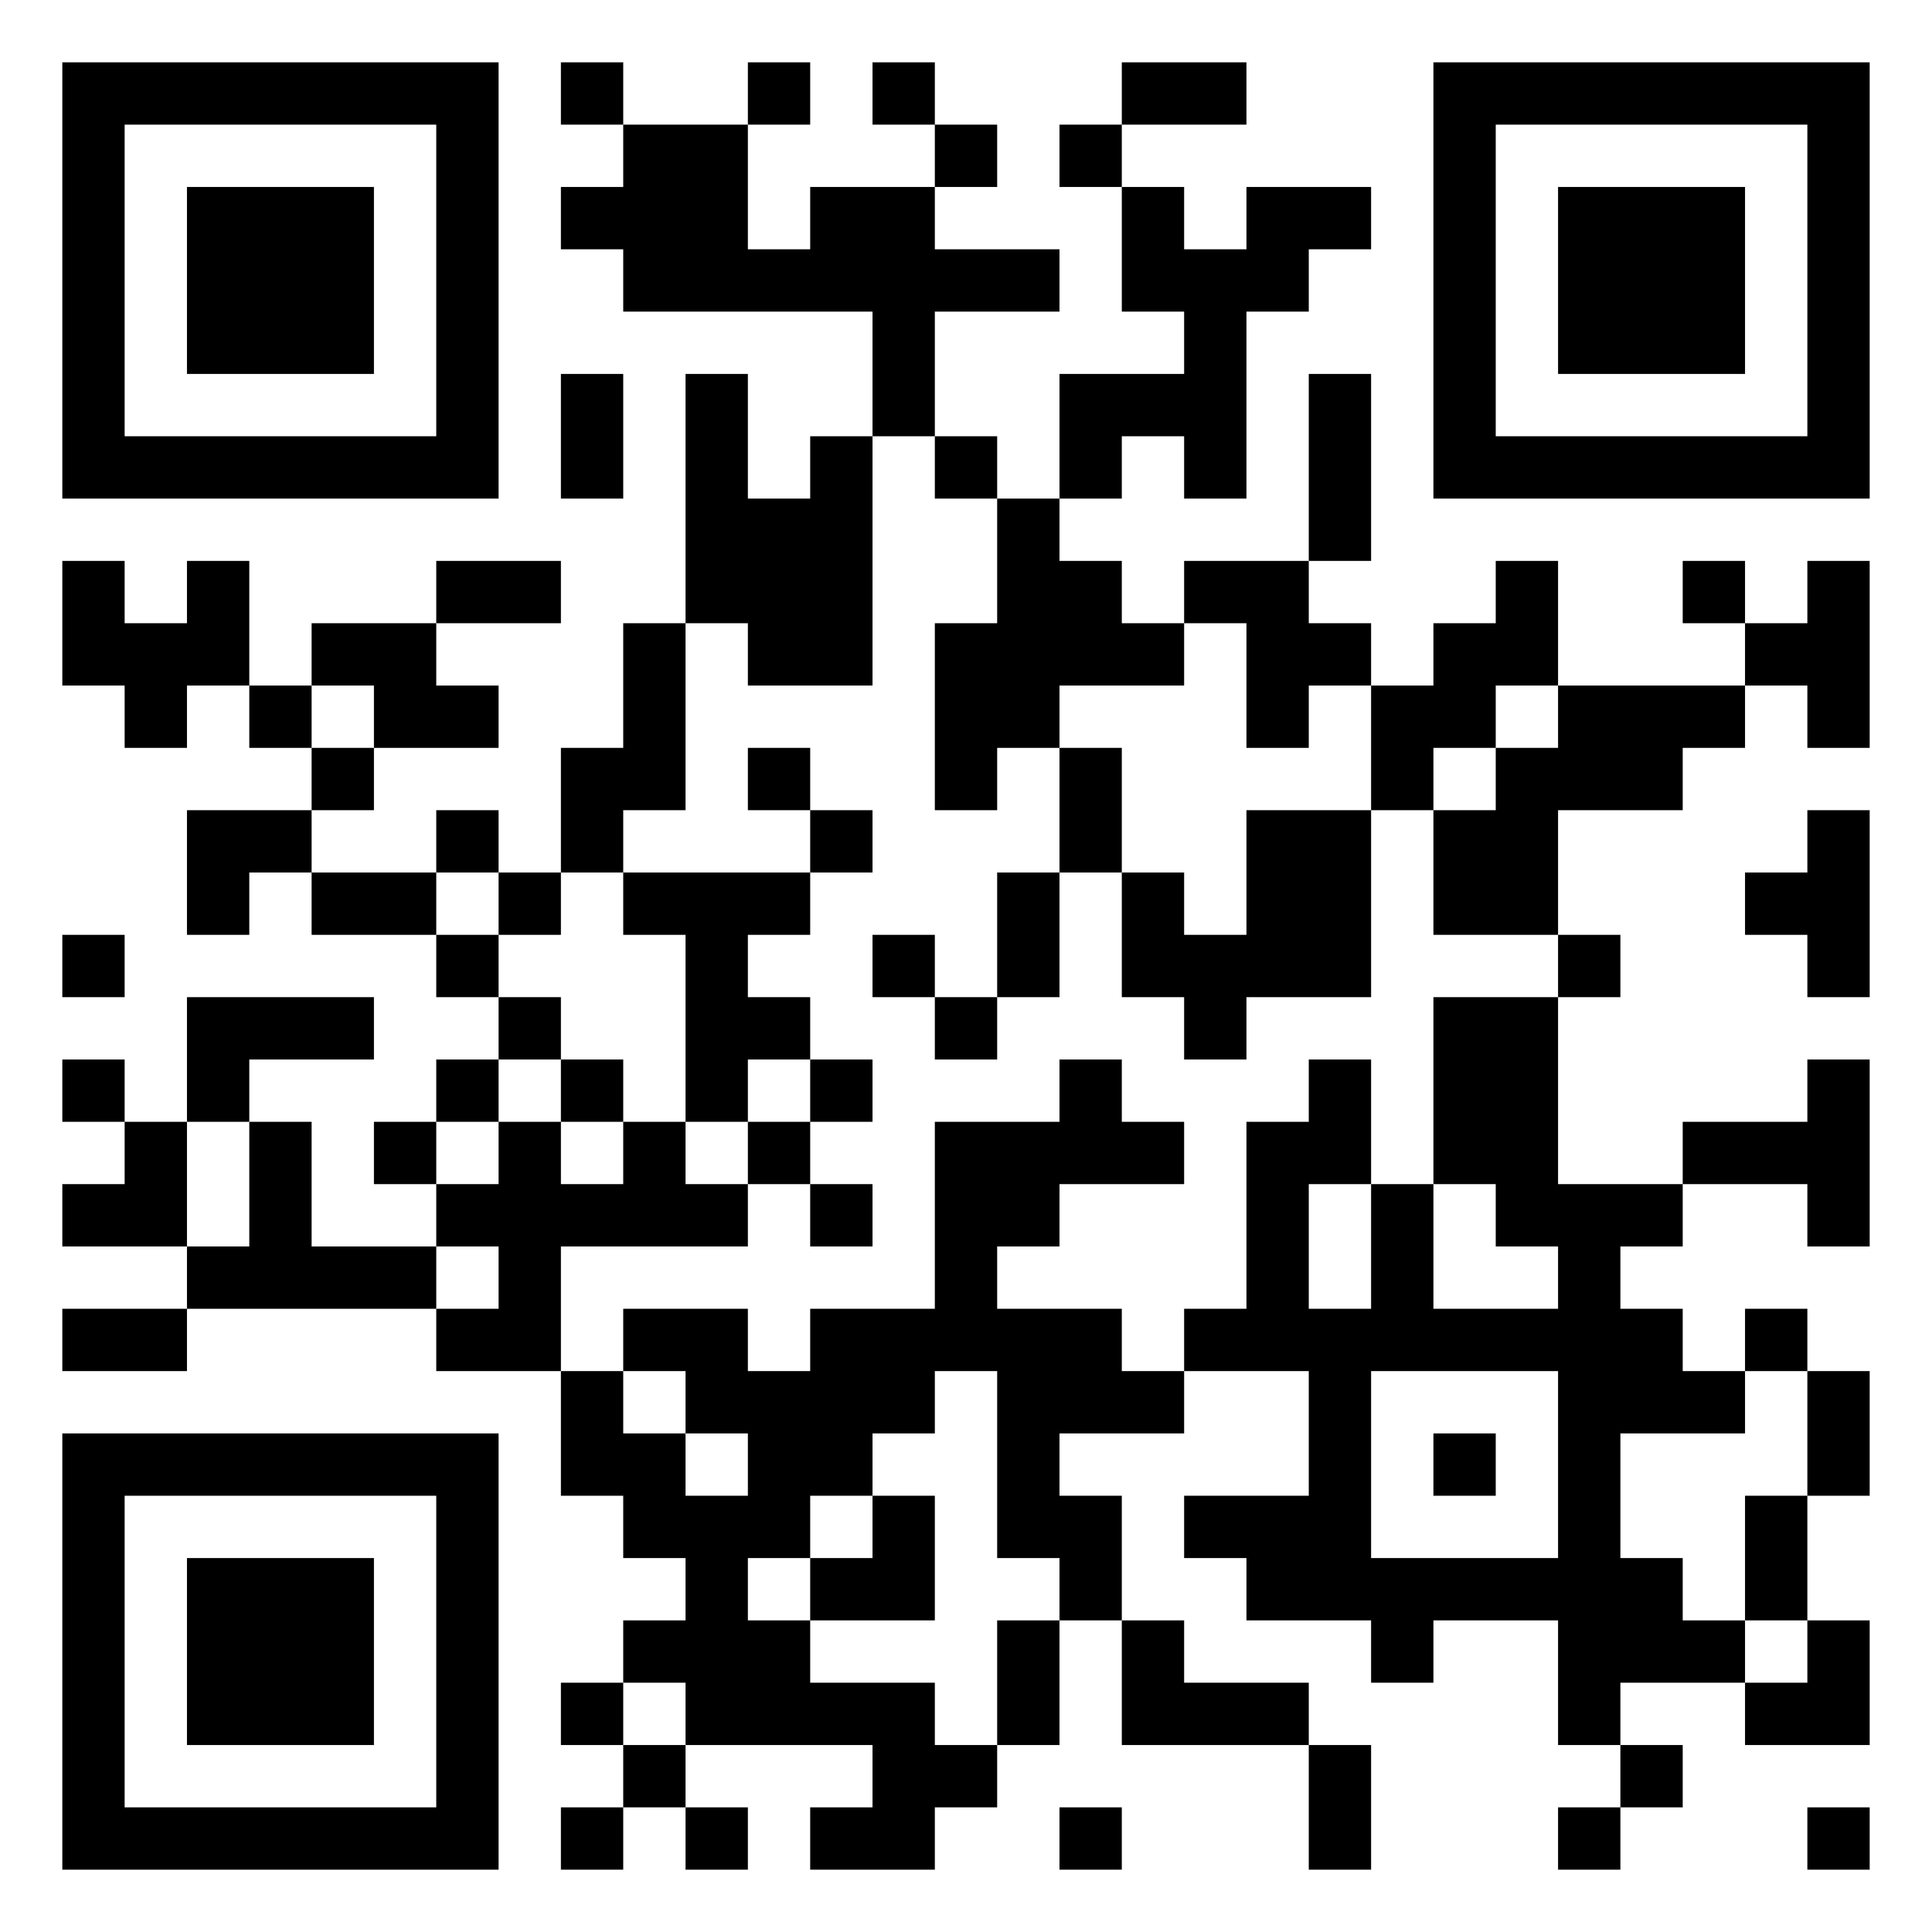
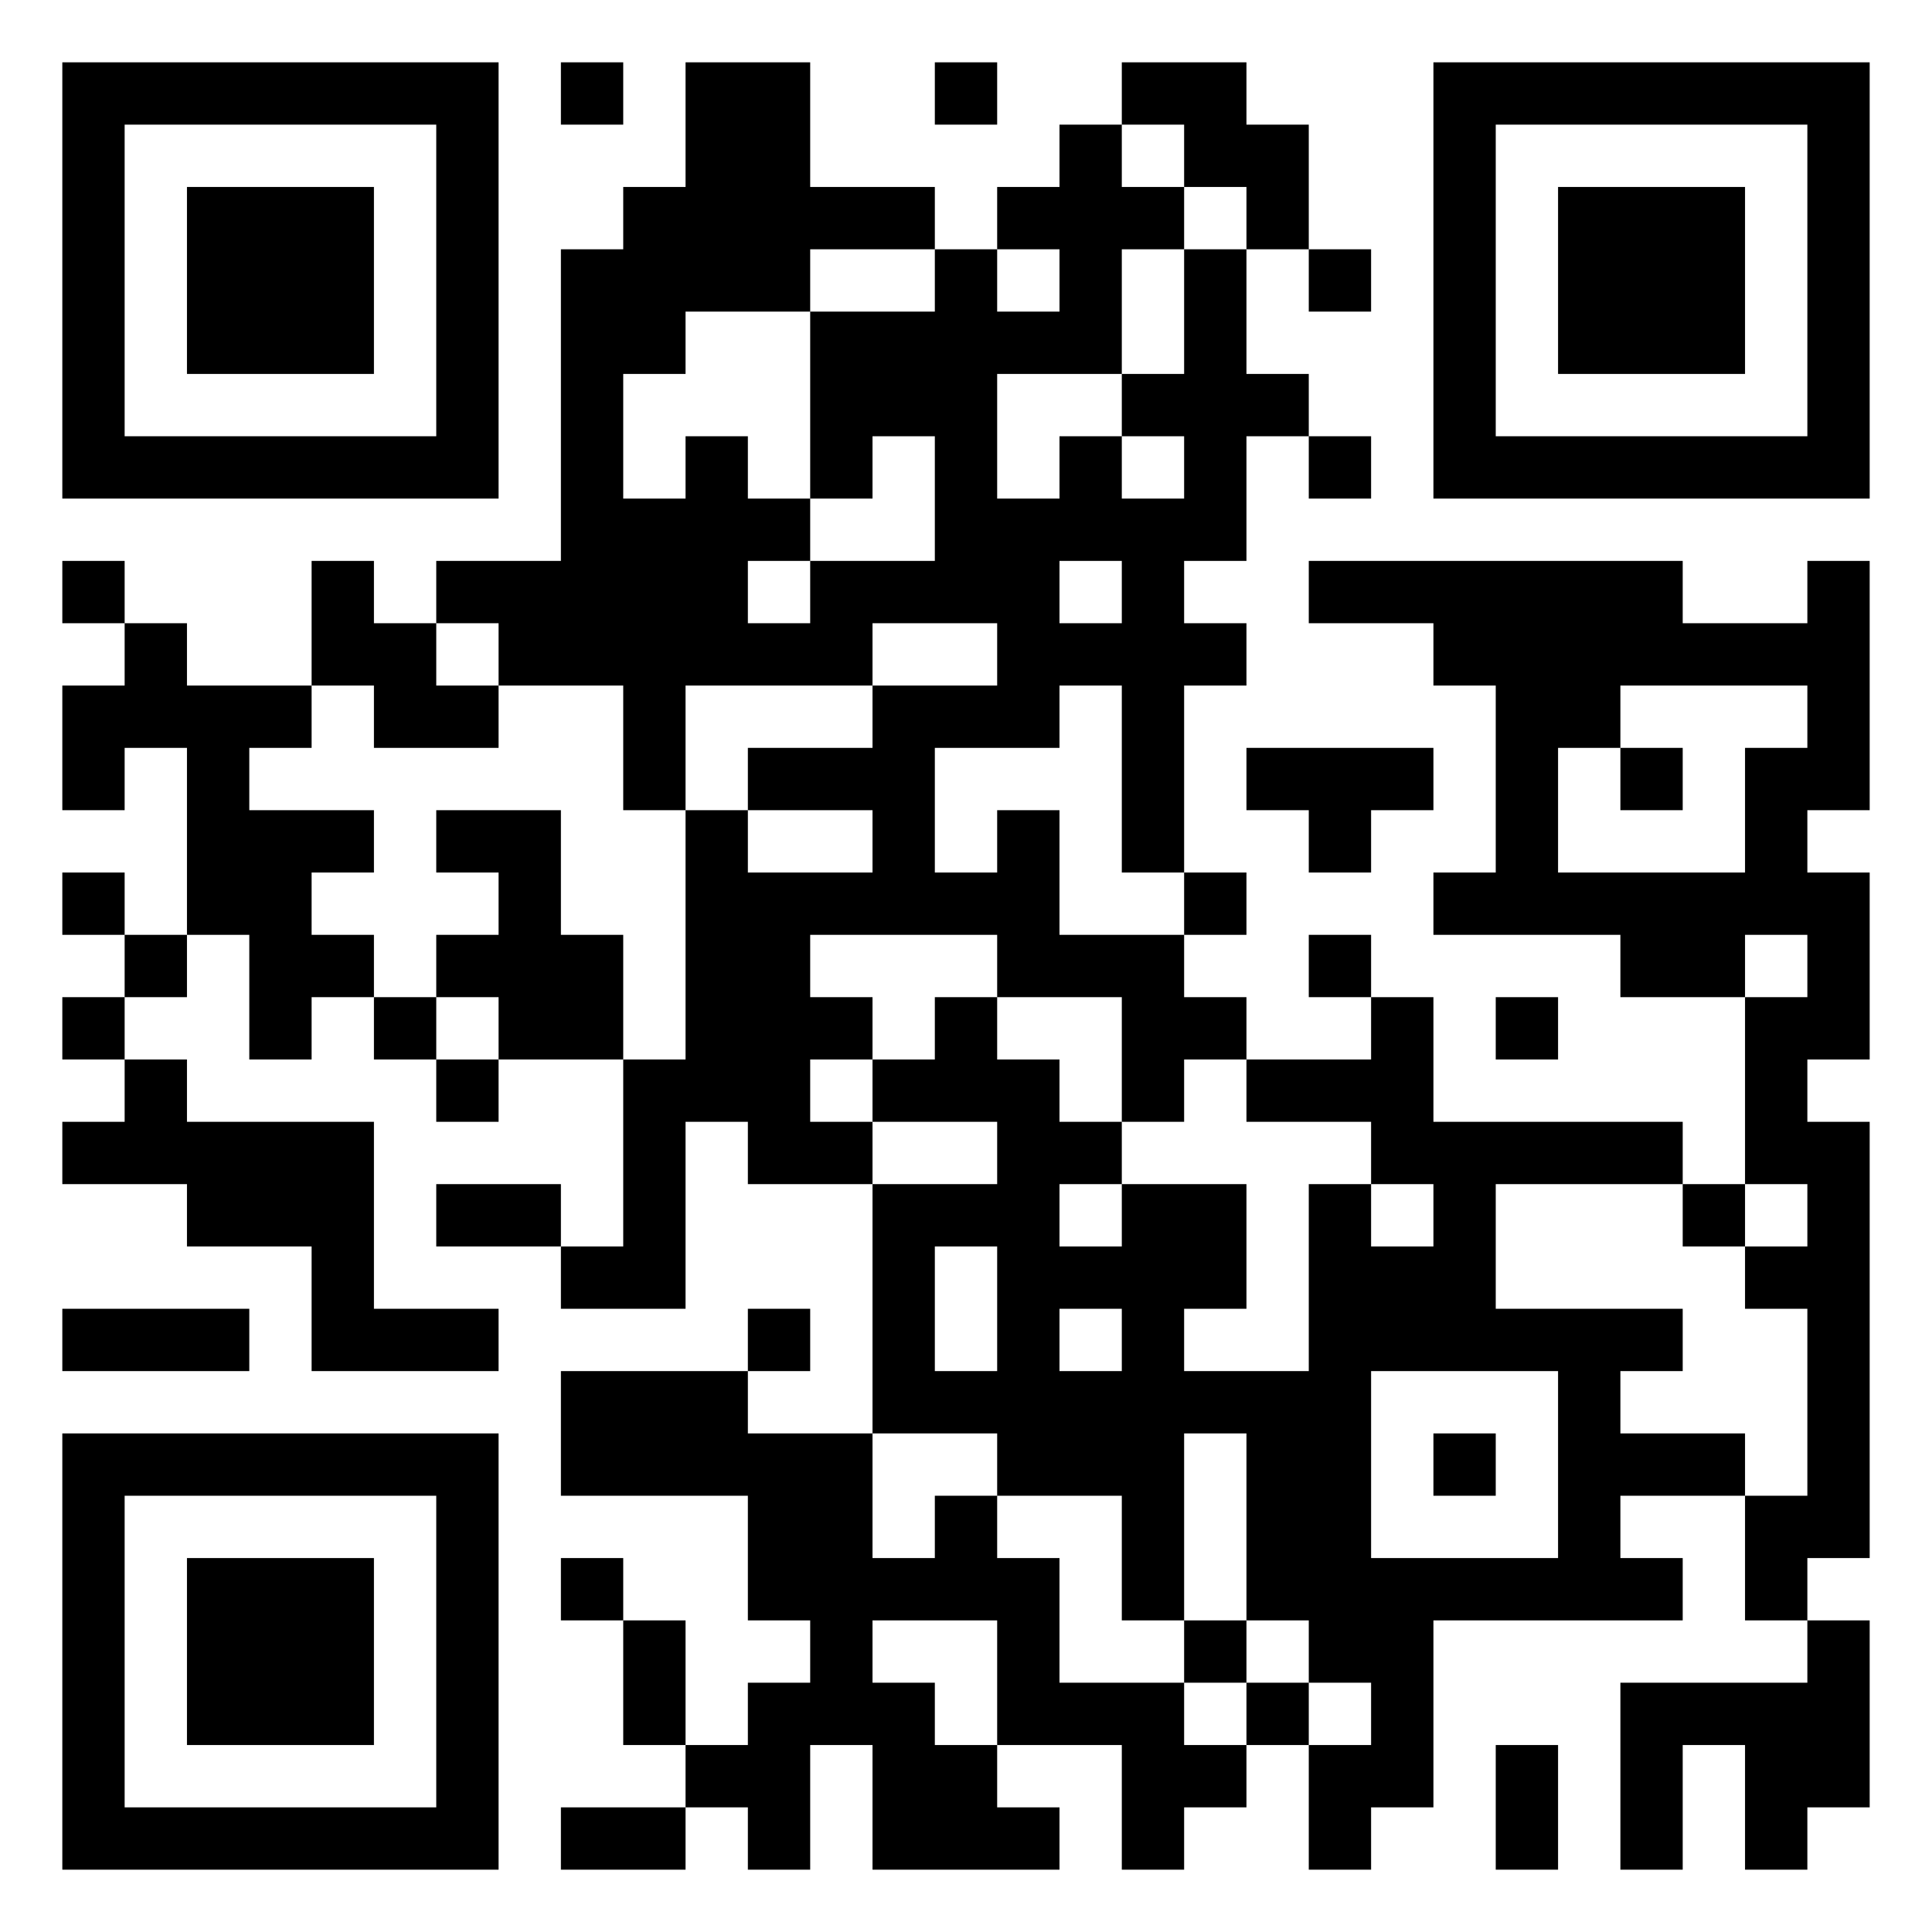
<svg xmlns="http://www.w3.org/2000/svg" width="31mm" height="31mm" version="1.1" viewBox="0 0 31 31">
-   <path d="M1,1H2V2H1zM2,1H3V2H2zM3,1H4V2H3zM4,1H5V2H4zM5,1H6V2H5zM6,1H7V2H6zM7,1H8V2H7zM9,1H10V2H9zM12,1H13V2H12zM14,1H15V2H14zM18,1H19V2H18zM19,1H20V2H19zM23,1H24V2H23zM24,1H25V2H24zM25,1H26V2H25zM26,1H27V2H26zM27,1H28V2H27zM28,1H29V2H28zM29,1H30V2H29zM1,2H2V3H1zM7,2H8V3H7zM10,2H11V3H10zM11,2H12V3H11zM15,2H16V3H15zM17,2H18V3H17zM23,2H24V3H23zM29,2H30V3H29zM1,3H2V4H1zM3,3H4V4H3zM4,3H5V4H4zM5,3H6V4H5zM7,3H8V4H7zM9,3H10V4H9zM10,3H11V4H10zM11,3H12V4H11zM13,3H14V4H13zM14,3H15V4H14zM18,3H19V4H18zM20,3H21V4H20zM21,3H22V4H21zM23,3H24V4H23zM25,3H26V4H25zM26,3H27V4H26zM27,3H28V4H27zM29,3H30V4H29zM1,4H2V5H1zM3,4H4V5H3zM4,4H5V5H4zM5,4H6V5H5zM7,4H8V5H7zM10,4H11V5H10zM11,4H12V5H11zM12,4H13V5H12zM13,4H14V5H13zM14,4H15V5H14zM15,4H16V5H15zM16,4H17V5H16zM18,4H19V5H18zM19,4H20V5H19zM20,4H21V5H20zM23,4H24V5H23zM25,4H26V5H25zM26,4H27V5H26zM27,4H28V5H27zM29,4H30V5H29zM1,5H2V6H1zM3,5H4V6H3zM4,5H5V6H4zM5,5H6V6H5zM7,5H8V6H7zM14,5H15V6H14zM19,5H20V6H19zM23,5H24V6H23zM25,5H26V6H25zM26,5H27V6H26zM27,5H28V6H27zM29,5H30V6H29zM1,6H2V7H1zM7,6H8V7H7zM9,6H10V7H9zM11,6H12V7H11zM14,6H15V7H14zM17,6H18V7H17zM18,6H19V7H18zM19,6H20V7H19zM21,6H22V7H21zM23,6H24V7H23zM29,6H30V7H29zM1,7H2V8H1zM2,7H3V8H2zM3,7H4V8H3zM4,7H5V8H4zM5,7H6V8H5zM6,7H7V8H6zM7,7H8V8H7zM9,7H10V8H9zM11,7H12V8H11zM13,7H14V8H13zM15,7H16V8H15zM17,7H18V8H17zM19,7H20V8H19zM21,7H22V8H21zM23,7H24V8H23zM24,7H25V8H24zM25,7H26V8H25zM26,7H27V8H26zM27,7H28V8H27zM28,7H29V8H28zM29,7H30V8H29zM11,8H12V9H11zM12,8H13V9H12zM13,8H14V9H13zM16,8H17V9H16zM21,8H22V9H21zM1,9H2V10H1zM3,9H4V10H3zM7,9H8V10H7zM8,9H9V10H8zM11,9H12V10H11zM12,9H13V10H12zM13,9H14V10H13zM16,9H17V10H16zM17,9H18V10H17zM19,9H20V10H19zM20,9H21V10H20zM24,9H25V10H24zM27,9H28V10H27zM29,9H30V10H29zM1,10H2V11H1zM2,10H3V11H2zM3,10H4V11H3zM5,10H6V11H5zM6,10H7V11H6zM10,10H11V11H10zM12,10H13V11H12zM13,10H14V11H13zM15,10H16V11H15zM16,10H17V11H16zM17,10H18V11H17zM18,10H19V11H18zM20,10H21V11H20zM21,10H22V11H21zM23,10H24V11H23zM24,10H25V11H24zM28,10H29V11H28zM29,10H30V11H29zM2,11H3V12H2zM4,11H5V12H4zM6,11H7V12H6zM7,11H8V12H7zM10,11H11V12H10zM15,11H16V12H15zM16,11H17V12H16zM20,11H21V12H20zM22,11H23V12H22zM23,11H24V12H23zM25,11H26V12H25zM26,11H27V12H26zM27,11H28V12H27zM29,11H30V12H29zM5,12H6V13H5zM9,12H10V13H9zM10,12H11V13H10zM12,12H13V13H12zM15,12H16V13H15zM17,12H18V13H17zM22,12H23V13H22zM24,12H25V13H24zM25,12H26V13H25zM26,12H27V13H26zM3,13H4V14H3zM4,13H5V14H4zM7,13H8V14H7zM9,13H10V14H9zM13,13H14V14H13zM17,13H18V14H17zM20,13H21V14H20zM21,13H22V14H21zM23,13H24V14H23zM24,13H25V14H24zM29,13H30V14H29zM3,14H4V15H3zM5,14H6V15H5zM6,14H7V15H6zM8,14H9V15H8zM10,14H11V15H10zM11,14H12V15H11zM12,14H13V15H12zM16,14H17V15H16zM18,14H19V15H18zM20,14H21V15H20zM21,14H22V15H21zM23,14H24V15H23zM24,14H25V15H24zM28,14H29V15H28zM29,14H30V15H29zM1,15H2V16H1zM7,15H8V16H7zM11,15H12V16H11zM14,15H15V16H14zM16,15H17V16H16zM18,15H19V16H18zM19,15H20V16H19zM20,15H21V16H20zM21,15H22V16H21zM25,15H26V16H25zM29,15H30V16H29zM3,16H4V17H3zM4,16H5V17H4zM5,16H6V17H5zM8,16H9V17H8zM11,16H12V17H11zM12,16H13V17H12zM15,16H16V17H15zM19,16H20V17H19zM23,16H24V17H23zM24,16H25V17H24zM1,17H2V18H1zM3,17H4V18H3zM7,17H8V18H7zM9,17H10V18H9zM11,17H12V18H11zM13,17H14V18H13zM17,17H18V18H17zM21,17H22V18H21zM23,17H24V18H23zM24,17H25V18H24zM29,17H30V18H29zM2,18H3V19H2zM4,18H5V19H4zM6,18H7V19H6zM8,18H9V19H8zM10,18H11V19H10zM12,18H13V19H12zM15,18H16V19H15zM16,18H17V19H16zM17,18H18V19H17zM18,18H19V19H18zM20,18H21V19H20zM21,18H22V19H21zM23,18H24V19H23zM24,18H25V19H24zM27,18H28V19H27zM28,18H29V19H28zM29,18H30V19H29zM1,19H2V20H1zM2,19H3V20H2zM4,19H5V20H4zM7,19H8V20H7zM8,19H9V20H8zM9,19H10V20H9zM10,19H11V20H10zM11,19H12V20H11zM13,19H14V20H13zM15,19H16V20H15zM16,19H17V20H16zM20,19H21V20H20zM22,19H23V20H22zM24,19H25V20H24zM25,19H26V20H25zM26,19H27V20H26zM29,19H30V20H29zM3,20H4V21H3zM4,20H5V21H4zM5,20H6V21H5zM6,20H7V21H6zM8,20H9V21H8zM15,20H16V21H15zM20,20H21V21H20zM22,20H23V21H22zM25,20H26V21H25zM1,21H2V22H1zM2,21H3V22H2zM7,21H8V22H7zM8,21H9V22H8zM10,21H11V22H10zM11,21H12V22H11zM13,21H14V22H13zM14,21H15V22H14zM15,21H16V22H15zM16,21H17V22H16zM17,21H18V22H17zM19,21H20V22H19zM20,21H21V22H20zM21,21H22V22H21zM22,21H23V22H22zM23,21H24V22H23zM24,21H25V22H24zM25,21H26V22H25zM26,21H27V22H26zM28,21H29V22H28zM9,22H10V23H9zM11,22H12V23H11zM12,22H13V23H12zM13,22H14V23H13zM14,22H15V23H14zM16,22H17V23H16zM17,22H18V23H17zM18,22H19V23H18zM21,22H22V23H21zM25,22H26V23H25zM26,22H27V23H26zM27,22H28V23H27zM29,22H30V23H29zM1,23H2V24H1zM2,23H3V24H2zM3,23H4V24H3zM4,23H5V24H4zM5,23H6V24H5zM6,23H7V24H6zM7,23H8V24H7zM9,23H10V24H9zM10,23H11V24H10zM12,23H13V24H12zM13,23H14V24H13zM16,23H17V24H16zM21,23H22V24H21zM23,23H24V24H23zM25,23H26V24H25zM29,23H30V24H29zM1,24H2V25H1zM7,24H8V25H7zM10,24H11V25H10zM11,24H12V25H11zM12,24H13V25H12zM14,24H15V25H14zM16,24H17V25H16zM17,24H18V25H17zM19,24H20V25H19zM20,24H21V25H20zM21,24H22V25H21zM25,24H26V25H25zM28,24H29V25H28zM1,25H2V26H1zM3,25H4V26H3zM4,25H5V26H4zM5,25H6V26H5zM7,25H8V26H7zM11,25H12V26H11zM13,25H14V26H13zM14,25H15V26H14zM17,25H18V26H17zM20,25H21V26H20zM21,25H22V26H21zM22,25H23V26H22zM23,25H24V26H23zM24,25H25V26H24zM25,25H26V26H25zM26,25H27V26H26zM28,25H29V26H28zM1,26H2V27H1zM3,26H4V27H3zM4,26H5V27H4zM5,26H6V27H5zM7,26H8V27H7zM10,26H11V27H10zM11,26H12V27H11zM12,26H13V27H12zM16,26H17V27H16zM18,26H19V27H18zM22,26H23V27H22zM25,26H26V27H25zM26,26H27V27H26zM27,26H28V27H27zM29,26H30V27H29zM1,27H2V28H1zM3,27H4V28H3zM4,27H5V28H4zM5,27H6V28H5zM7,27H8V28H7zM9,27H10V28H9zM11,27H12V28H11zM12,27H13V28H12zM13,27H14V28H13zM14,27H15V28H14zM16,27H17V28H16zM18,27H19V28H18zM19,27H20V28H19zM20,27H21V28H20zM25,27H26V28H25zM28,27H29V28H28zM29,27H30V28H29zM1,28H2V29H1zM7,28H8V29H7zM10,28H11V29H10zM14,28H15V29H14zM15,28H16V29H15zM21,28H22V29H21zM26,28H27V29H26zM1,29H2V30H1zM2,29H3V30H2zM3,29H4V30H3zM4,29H5V30H4zM5,29H6V30H5zM6,29H7V30H6zM7,29H8V30H7zM9,29H10V30H9zM11,29H12V30H11zM13,29H14V30H13zM14,29H15V30H14zM17,29H18V30H17zM21,29H22V30H21zM25,29H26V30H25zM29,29H30V30H29z" id="qr-path" fill="#000000" fill-opacity="1" fill-rule="nonzero" stroke="none" />
+   <path d="M1,1H2V2H1zM2,1H3V2H2zM3,1H4V2H3zM4,1H5V2H4zM5,1H6V2H5zM6,1H7V2H6zM7,1H8V2H7zM9,1H10V2H9zM11,1H12V2H11zM12,1H13V2H12zM15,1H16V2H15zM18,1H19V2H18zM19,1H20V2H19zM23,1H24V2H23zM24,1H25V2H24zM25,1H26V2H25zM26,1H27V2H26zM27,1H28V2H27zM28,1H29V2H28zM29,1H30V2H29zM1,2H2V3H1zM7,2H8V3H7zM11,2H12V3H11zM12,2H13V3H12zM17,2H18V3H17zM19,2H20V3H19zM20,2H21V3H20zM23,2H24V3H23zM29,2H30V3H29zM1,3H2V4H1zM3,3H4V4H3zM4,3H5V4H4zM5,3H6V4H5zM7,3H8V4H7zM10,3H11V4H10zM11,3H12V4H11zM12,3H13V4H12zM13,3H14V4H13zM14,3H15V4H14zM16,3H17V4H16zM17,3H18V4H17zM18,3H19V4H18zM20,3H21V4H20zM23,3H24V4H23zM25,3H26V4H25zM26,3H27V4H26zM27,3H28V4H27zM29,3H30V4H29zM1,4H2V5H1zM3,4H4V5H3zM4,4H5V5H4zM5,4H6V5H5zM7,4H8V5H7zM9,4H10V5H9zM10,4H11V5H10zM11,4H12V5H11zM12,4H13V5H12zM15,4H16V5H15zM17,4H18V5H17zM19,4H20V5H19zM21,4H22V5H21zM23,4H24V5H23zM25,4H26V5H25zM26,4H27V5H26zM27,4H28V5H27zM29,4H30V5H29zM1,5H2V6H1zM3,5H4V6H3zM4,5H5V6H4zM5,5H6V6H5zM7,5H8V6H7zM9,5H10V6H9zM10,5H11V6H10zM13,5H14V6H13zM14,5H15V6H14zM15,5H16V6H15zM16,5H17V6H16zM17,5H18V6H17zM19,5H20V6H19zM23,5H24V6H23zM25,5H26V6H25zM26,5H27V6H26zM27,5H28V6H27zM29,5H30V6H29zM1,6H2V7H1zM7,6H8V7H7zM9,6H10V7H9zM13,6H14V7H13zM14,6H15V7H14zM15,6H16V7H15zM18,6H19V7H18zM19,6H20V7H19zM20,6H21V7H20zM23,6H24V7H23zM29,6H30V7H29zM1,7H2V8H1zM2,7H3V8H2zM3,7H4V8H3zM4,7H5V8H4zM5,7H6V8H5zM6,7H7V8H6zM7,7H8V8H7zM9,7H10V8H9zM11,7H12V8H11zM13,7H14V8H13zM15,7H16V8H15zM17,7H18V8H17zM19,7H20V8H19zM21,7H22V8H21zM23,7H24V8H23zM24,7H25V8H24zM25,7H26V8H25zM26,7H27V8H26zM27,7H28V8H27zM28,7H29V8H28zM29,7H30V8H29zM9,8H10V9H9zM10,8H11V9H10zM11,8H12V9H11zM12,8H13V9H12zM15,8H16V9H15zM16,8H17V9H16zM17,8H18V9H17zM18,8H19V9H18zM19,8H20V9H19zM1,9H2V10H1zM5,9H6V10H5zM7,9H8V10H7zM8,9H9V10H8zM9,9H10V10H9zM10,9H11V10H10zM11,9H12V10H11zM13,9H14V10H13zM14,9H15V10H14zM15,9H16V10H15zM16,9H17V10H16zM18,9H19V10H18zM21,9H22V10H21zM22,9H23V10H22zM23,9H24V10H23zM24,9H25V10H24zM25,9H26V10H25zM26,9H27V10H26zM29,9H30V10H29zM2,10H3V11H2zM5,10H6V11H5zM6,10H7V11H6zM8,10H9V11H8zM9,10H10V11H9zM10,10H11V11H10zM11,10H12V11H11zM12,10H13V11H12zM13,10H14V11H13zM16,10H17V11H16zM17,10H18V11H17zM18,10H19V11H18zM19,10H20V11H19zM23,10H24V11H23zM24,10H25V11H24zM25,10H26V11H25zM26,10H27V11H26zM27,10H28V11H27zM28,10H29V11H28zM29,10H30V11H29zM1,11H2V12H1zM2,11H3V12H2zM3,11H4V12H3zM4,11H5V12H4zM6,11H7V12H6zM7,11H8V12H7zM10,11H11V12H10zM14,11H15V12H14zM15,11H16V12H15zM16,11H17V12H16zM18,11H19V12H18zM24,11H25V12H24zM25,11H26V12H25zM29,11H30V12H29zM1,12H2V13H1zM3,12H4V13H3zM10,12H11V13H10zM12,12H13V13H12zM13,12H14V13H13zM14,12H15V13H14zM18,12H19V13H18zM20,12H21V13H20zM21,12H22V13H21zM22,12H23V13H22zM24,12H25V13H24zM26,12H27V13H26zM28,12H29V13H28zM29,12H30V13H29zM3,13H4V14H3zM4,13H5V14H4zM5,13H6V14H5zM7,13H8V14H7zM8,13H9V14H8zM11,13H12V14H11zM14,13H15V14H14zM16,13H17V14H16zM18,13H19V14H18zM21,13H22V14H21zM24,13H25V14H24zM28,13H29V14H28zM1,14H2V15H1zM3,14H4V15H3zM4,14H5V15H4zM8,14H9V15H8zM11,14H12V15H11zM12,14H13V15H12zM13,14H14V15H13zM14,14H15V15H14zM15,14H16V15H15zM16,14H17V15H16zM19,14H20V15H19zM23,14H24V15H23zM24,14H25V15H24zM25,14H26V15H25zM26,14H27V15H26zM27,14H28V15H27zM28,14H29V15H28zM29,14H30V15H29zM2,15H3V16H2zM4,15H5V16H4zM5,15H6V16H5zM7,15H8V16H7zM8,15H9V16H8zM9,15H10V16H9zM11,15H12V16H11zM12,15H13V16H12zM16,15H17V16H16zM17,15H18V16H17zM18,15H19V16H18zM21,15H22V16H21zM26,15H27V16H26zM27,15H28V16H27zM29,15H30V16H29zM1,16H2V17H1zM4,16H5V17H4zM6,16H7V17H6zM8,16H9V17H8zM9,16H10V17H9zM11,16H12V17H11zM12,16H13V17H12zM13,16H14V17H13zM15,16H16V17H15zM18,16H19V17H18zM19,16H20V17H19zM22,16H23V17H22zM24,16H25V17H24zM28,16H29V17H28zM29,16H30V17H29zM2,17H3V18H2zM7,17H8V18H7zM10,17H11V18H10zM11,17H12V18H11zM12,17H13V18H12zM14,17H15V18H14zM15,17H16V18H15zM16,17H17V18H16zM18,17H19V18H18zM20,17H21V18H20zM21,17H22V18H21zM22,17H23V18H22zM28,17H29V18H28zM1,18H2V19H1zM2,18H3V19H2zM3,18H4V19H3zM4,18H5V19H4zM5,18H6V19H5zM10,18H11V19H10zM12,18H13V19H12zM13,18H14V19H13zM16,18H17V19H16zM17,18H18V19H17zM22,18H23V19H22zM23,18H24V19H23zM24,18H25V19H24zM25,18H26V19H25zM26,18H27V19H26zM28,18H29V19H28zM29,18H30V19H29zM3,19H4V20H3zM4,19H5V20H4zM5,19H6V20H5zM7,19H8V20H7zM8,19H9V20H8zM10,19H11V20H10zM14,19H15V20H14zM15,19H16V20H15zM16,19H17V20H16zM18,19H19V20H18zM19,19H20V20H19zM21,19H22V20H21zM23,19H24V20H23zM27,19H28V20H27zM29,19H30V20H29zM5,20H6V21H5zM9,20H10V21H9zM10,20H11V21H10zM14,20H15V21H14zM16,20H17V21H16zM17,20H18V21H17zM18,20H19V21H18zM19,20H20V21H19zM21,20H22V21H21zM22,20H23V21H22zM23,20H24V21H23zM28,20H29V21H28zM29,20H30V21H29zM1,21H2V22H1zM2,21H3V22H2zM3,21H4V22H3zM5,21H6V22H5zM6,21H7V22H6zM7,21H8V22H7zM12,21H13V22H12zM14,21H15V22H14zM16,21H17V22H16zM18,21H19V22H18zM21,21H22V22H21zM22,21H23V22H22zM23,21H24V22H23zM24,21H25V22H24zM25,21H26V22H25zM26,21H27V22H26zM29,21H30V22H29zM9,22H10V23H9zM10,22H11V23H10zM11,22H12V23H11zM14,22H15V23H14zM15,22H16V23H15zM16,22H17V23H16zM17,22H18V23H17zM18,22H19V23H18zM19,22H20V23H19zM20,22H21V23H20zM21,22H22V23H21zM25,22H26V23H25zM29,22H30V23H29zM1,23H2V24H1zM2,23H3V24H2zM3,23H4V24H3zM4,23H5V24H4zM5,23H6V24H5zM6,23H7V24H6zM7,23H8V24H7zM9,23H10V24H9zM10,23H11V24H10zM11,23H12V24H11zM12,23H13V24H12zM13,23H14V24H13zM16,23H17V24H16zM17,23H18V24H17zM18,23H19V24H18zM20,23H21V24H20zM21,23H22V24H21zM23,23H24V24H23zM25,23H26V24H25zM26,23H27V24H26zM27,23H28V24H27zM29,23H30V24H29zM1,24H2V25H1zM7,24H8V25H7zM12,24H13V25H12zM13,24H14V25H13zM15,24H16V25H15zM18,24H19V25H18zM20,24H21V25H20zM21,24H22V25H21zM25,24H26V25H25zM28,24H29V25H28zM29,24H30V25H29zM1,25H2V26H1zM3,25H4V26H3zM4,25H5V26H4zM5,25H6V26H5zM7,25H8V26H7zM9,25H10V26H9zM12,25H13V26H12zM13,25H14V26H13zM14,25H15V26H14zM15,25H16V26H15zM16,25H17V26H16zM18,25H19V26H18zM20,25H21V26H20zM21,25H22V26H21zM22,25H23V26H22zM23,25H24V26H23zM24,25H25V26H24zM25,25H26V26H25zM26,25H27V26H26zM28,25H29V26H28zM1,26H2V27H1zM3,26H4V27H3zM4,26H5V27H4zM5,26H6V27H5zM7,26H8V27H7zM10,26H11V27H10zM13,26H14V27H13zM16,26H17V27H16zM19,26H20V27H19zM21,26H22V27H21zM22,26H23V27H22zM29,26H30V27H29zM1,27H2V28H1zM3,27H4V28H3zM4,27H5V28H4zM5,27H6V28H5zM7,27H8V28H7zM10,27H11V28H10zM12,27H13V28H12zM13,27H14V28H13zM14,27H15V28H14zM16,27H17V28H16zM17,27H18V28H17zM18,27H19V28H18zM20,27H21V28H20zM22,27H23V28H22zM26,27H27V28H26zM27,27H28V28H27zM28,27H29V28H28zM29,27H30V28H29zM1,28H2V29H1zM7,28H8V29H7zM11,28H12V29H11zM12,28H13V29H12zM14,28H15V29H14zM15,28H16V29H15zM18,28H19V29H18zM19,28H20V29H19zM21,28H22V29H21zM22,28H23V29H22zM24,28H25V29H24zM26,28H27V29H26zM28,28H29V29H28zM29,28H30V29H29zM1,29H2V30H1zM2,29H3V30H2zM3,29H4V30H3zM4,29H5V30H4zM5,29H6V30H5zM6,29H7V30H6zM7,29H8V30H7zM9,29H10V30H9zM10,29H11V30H10zM12,29H13V30H12zM14,29H15V30H14zM15,29H16V30H15zM16,29H17V30H16zM18,29H19V30H18zM21,29H22V30H21zM24,29H25V30H24zM26,29H27V30H26zM28,29H29V30H28z" id="qr-path" fill="#000000" fill-opacity="1" fill-rule="nonzero" stroke="none" />
</svg>
